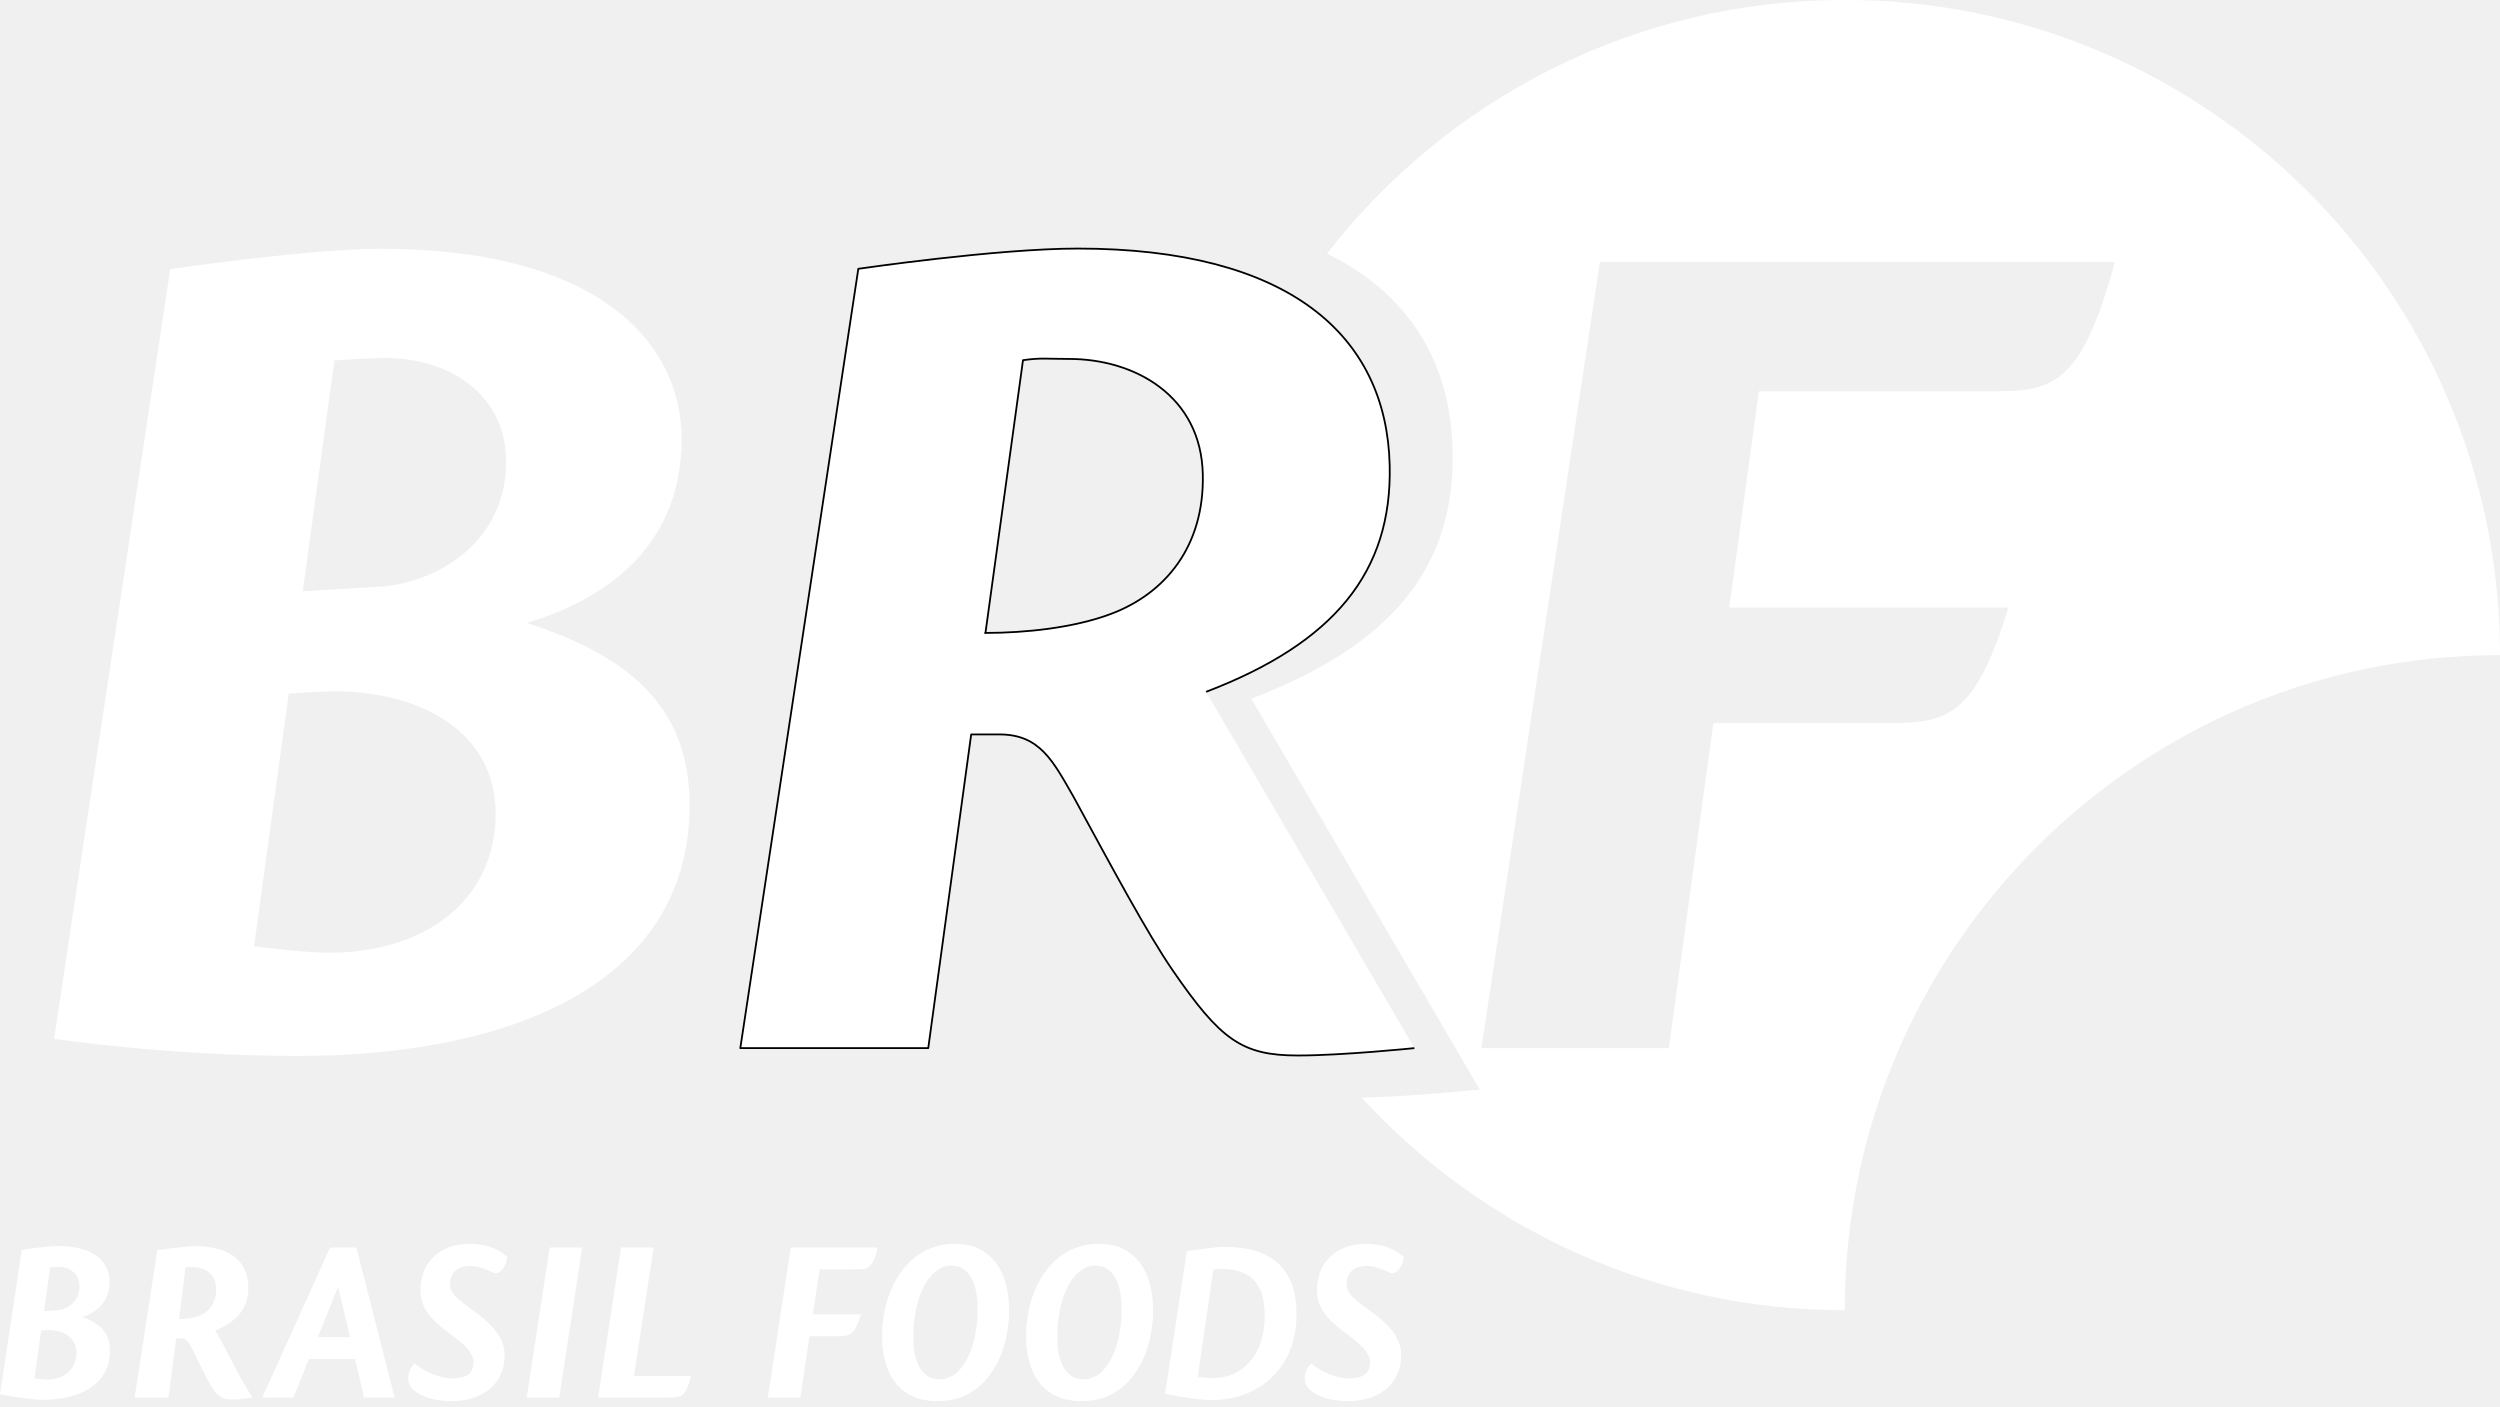
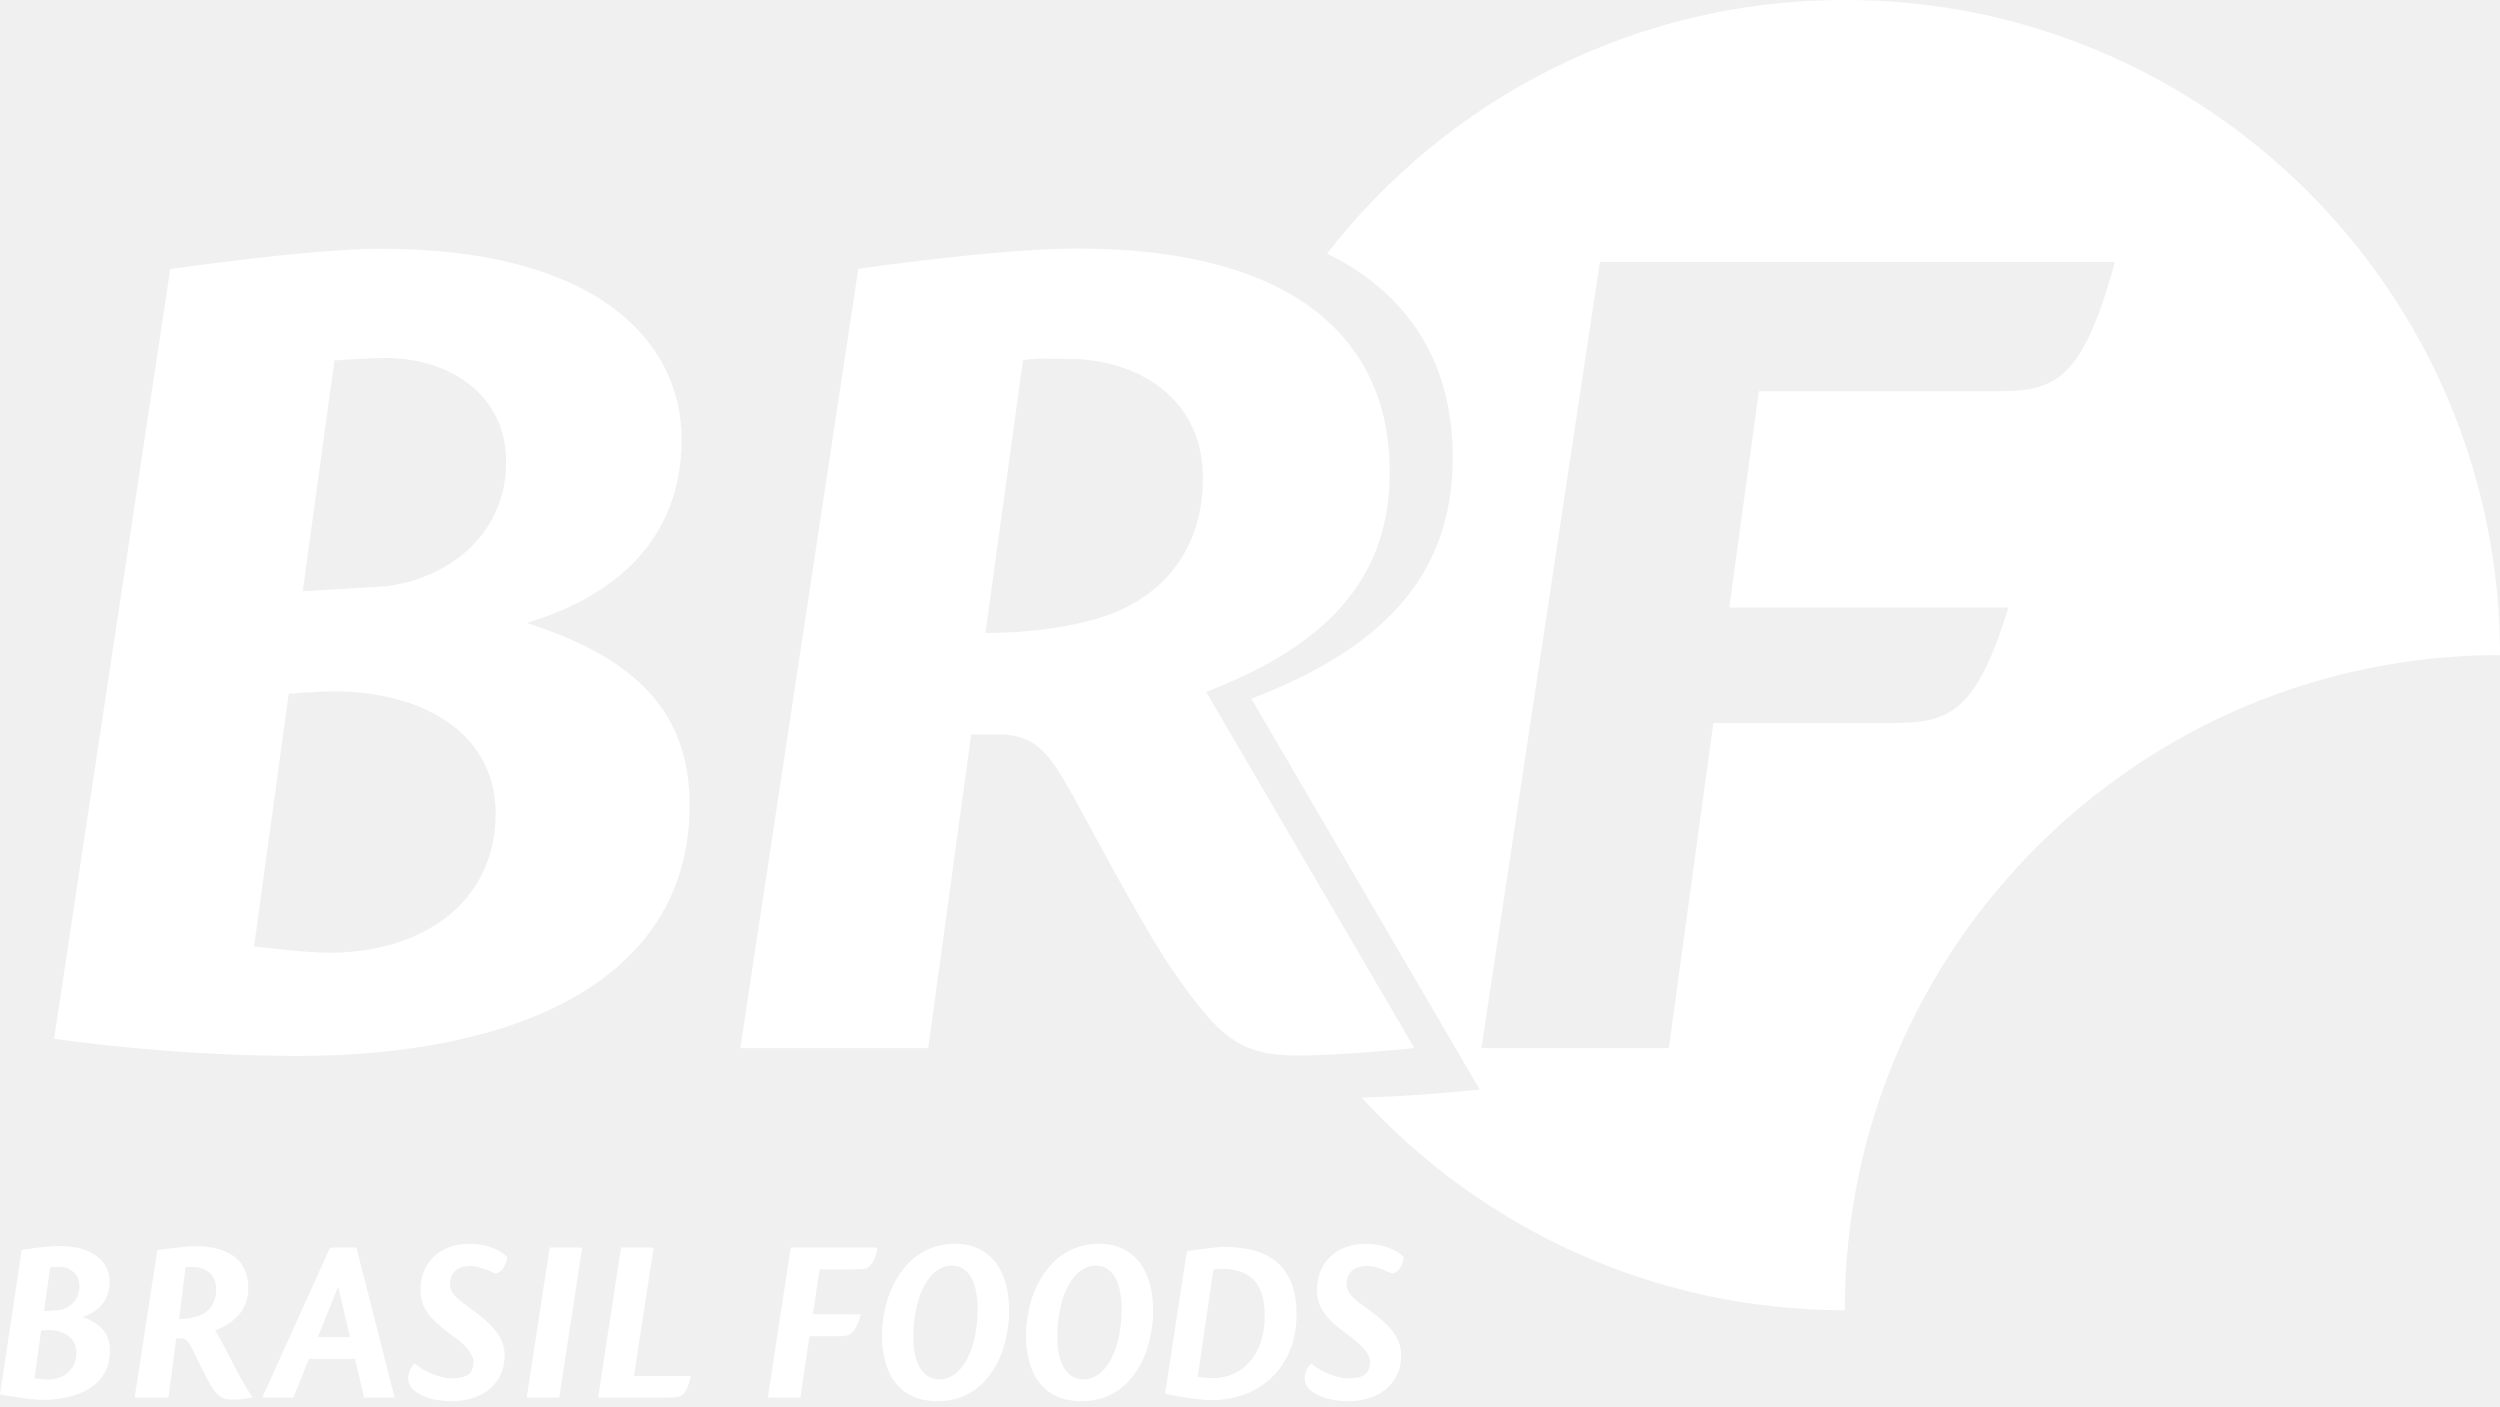
<svg xmlns="http://www.w3.org/2000/svg" width="100%" height="100%" viewBox="0 0 400 225" version="1.1" xml:space="preserve" style="fill-rule:evenodd;clip-rule:evenodd;stroke-linejoin:round;stroke-miterlimit:1.414;">
  <g transform="matrix(1,0,0,1,-3299.74,-2713.86)">
-     <path d="M3457.35,2815.13C3463.83,2815.13 3471.54,2814.32 3477.51,2812.08C3486.14,2808.83 3492.45,2801.32 3492.19,2789.76C3491.91,2777.17 3481.28,2771.29 3470.78,2771.29C3467.21,2771.29 3466.31,2771.08 3463.42,2771.49L3457.41,2815.15L3457.35,2815.13ZM3526.04,2881.56C3526.04,2881.56 3514.54,2882.74 3507.4,2882.74C3498.44,2882.74 3495.03,2880.24 3487.4,2869.16C3483.28,2863.16 3477.78,2852.88 3471.49,2841.32C3468.23,2835.64 3466.13,2831.37 3459.66,2831.37L3455.13,2831.37L3448.26,2881.56L3418.19,2881.56L3437.07,2756.87C3437.07,2756.87 3459.19,2753.63 3472.18,2753.63C3505.89,2753.63 3521.61,2767.44 3522.09,2788.34C3522.48,2805.39 3513.2,2816.72 3492.72,2824.55" style="fill:white;fill-rule:nonzero;stroke:black;stroke-width:0.29px;" />
+     <path d="M3457.35,2815.13C3463.83,2815.13 3471.54,2814.32 3477.51,2812.08C3486.14,2808.83 3492.45,2801.32 3492.19,2789.76C3491.91,2777.17 3481.28,2771.29 3470.78,2771.29C3467.21,2771.29 3466.31,2771.08 3463.42,2771.49L3457.41,2815.15L3457.35,2815.13ZM3526.04,2881.56C3526.04,2881.56 3514.54,2882.74 3507.4,2882.74C3498.44,2882.74 3495.03,2880.24 3487.4,2869.16C3483.28,2863.16 3477.78,2852.88 3471.49,2841.32C3468.23,2835.64 3466.13,2831.37 3459.66,2831.37L3455.13,2831.37L3448.26,2881.56L3418.19,2881.56L3437.07,2756.87C3437.07,2756.87 3459.19,2753.63 3472.18,2753.63C3505.89,2753.63 3521.61,2767.44 3522.09,2788.34C3522.48,2805.39 3513.2,2816.72 3492.72,2824.55" style="fill:white;fill-rule:nonzero;" />
    <g transform="matrix(1,0,0,1,3299.74,2713.86)">
      <path d="M212.326,40.574C231.503,15.88 261.477,-0.011 295.165,-0.011C353.06,-0.011 400,46.929 400,104.824L399.989,104.813C342.099,104.813 295.165,151.742 295.165,209.637C264.565,209.637 237.027,196.526 217.863,175.613C225.703,175.469 236.76,174.338 236.76,174.338L200.216,111.795C222.673,103.211 232.854,90.78 232.424,72.075C232.109,58.159 225.634,47.11 212.326,40.574ZM338.377,41.907L255.981,41.907L237.028,167.698L267.012,167.698L274.139,115.689L302.27,115.689C311.422,115.689 316.041,114.674 321.325,97.219L276.679,97.219L281.422,62.606L319.322,62.6C328.479,62.6 333.098,61.435 338.377,41.907ZM197.916,65.616C198.949,67.942 199.559,70.61 199.626,73.63C199.833,82.698 196.357,89.496 190.899,93.937C191.921,84.021 194.325,74.516 197.916,65.616Z" style="fill:white;fill-rule:nonzero;" />
    </g>
    <path d="M3327,2756.91C3327,2756.91 3349.35,2753.66 3360.61,2753.66C3394.77,2753.66 3408.59,2768.06 3408.81,2783.89C3408.85,2802.57 3394.89,2810.28 3384,2813.53C3403.73,2819.82 3409.89,2829.56 3410.08,2842.35C3410.26,2871.43 3381.13,2882.81 3347.42,2882.81C3326.49,2882.81 3308.39,2880.06 3308.39,2880.06L3326.98,2756.91L3327,2756.91ZM3379.04,2843.75C3378.87,2830.97 3367.16,2824.47 3353.1,2824.47C3351.09,2824.47 3345.94,2824.85 3345.94,2824.85L3340.39,2865.28C3340.39,2865.28 3348.56,2866.3 3352.34,2866.3C3367.52,2866.3 3379.02,2858.17 3379.05,2843.96L3379.05,2843.75L3379.04,2843.75ZM3380.71,2787.36C3380.57,2777.41 3372.22,2771.13 3361.28,2771.13C3359.27,2771.13 3353.25,2771.53 3353.25,2771.53L3348.18,2808.47L3361.57,2807.66C3372.26,2806.24 3380.87,2798.73 3380.71,2787.57" style="fill:white;fill-rule:nonzero;" />
    <path d="M3374.8,2912.87C3377.22,2912.87 3379.41,2913.57 3380.91,2914.98C3380.79,2916.14 3379.9,2917.99 3378.67,2917.49C3377.98,2917.14 3376.26,2916.41 3375.02,2916.41C3372.6,2916.41 3371.76,2917.8 3371.74,2919.34C3371.74,2920.84 3373.01,2921.79 3375.43,2923.53C3378.12,2925.49 3380.49,2927.64 3380.48,2930.71C3380.47,2935.56 3376.58,2938.05 3372.01,2938.05C3369.32,2938.05 3367.28,2937.36 3366.02,2936.36C3365.6,2936.02 3365.06,2935.33 3365.06,2934.55C3364.99,2933.56 3365.49,2932.51 3366.11,2932.02C3366.95,2932.86 3369.72,2934.4 3372.07,2934.4C3374.37,2934.4 3375.48,2933.64 3375.49,2931.83C3375.49,2930.48 3374.31,2929.13 3371.97,2927.44C3368.36,2924.8 3367.02,2923.06 3367.02,2920.14C3367.03,2915.91 3370.12,2912.87 3374.77,2912.87" style="fill:white;fill-rule:nonzero;" />
    <path d="M3387.69,2913.46L3392.89,2913.46L3389.22,2937.49L3384.01,2937.49" style="fill:white;fill-rule:nonzero;" />
    <path d="M3401.17,2934.03L3404.32,2913.47L3399.11,2913.47L3395.43,2937.49L3405.31,2937.49C3407.04,2937.49 3407.86,2937.49 3408.47,2937.3C3409.17,2937.09 3409.94,2935.88 3410.24,2934.03" style="fill:white;fill-rule:nonzero;" />
    <path d="M3328.35,2924.9C3329.46,2924.9 3330.69,2924.75 3331.73,2924.33C3333.23,2923.71 3334.33,2922.29 3334.33,2920.1C3334.32,2917.71 3332.5,2916.59 3330.69,2916.59C3330.08,2916.59 3329.92,2916.55 3329.43,2916.63L3328.4,2924.9L3328.35,2924.9ZM3324.91,2913.89C3324.91,2913.89 3329.23,2913.25 3330.97,2913.25C3336.78,2913.25 3339.44,2915.86 3339.47,2919.83C3339.48,2923.07 3337.8,2925.26 3334.14,2926.76C3334.96,2927.6 3338.23,2934.88 3340.16,2937.42C3340.16,2937.42 3338.35,2937.8 3337.12,2937.8C3335.47,2937.8 3334.58,2937.42 3333.41,2935.45C3332.75,2934.29 3331.63,2932.06 3330.59,2929.87C3330.04,2928.79 3329.69,2927.99 3328.57,2927.99L3327.93,2927.99L3326.69,2937.49L3321.28,2937.49" style="fill:white;fill-rule:nonzero;" />
    <path d="M3452.57,2912.87C3458.42,2912.87 3461.26,2917.45 3461.2,2923.75C3461.14,2930.4 3457.71,2938.05 3449.74,2938.05C3443.76,2938.05 3440.81,2933.83 3440.87,2927.41C3440.93,2920.14 3444.97,2912.87 3452.53,2912.87L3452.52,2912.87L3452.57,2912.87ZM3451.92,2916.36C3448.76,2916.36 3445.94,2920.59 3445.87,2927.67C3445.84,2931.51 3447.1,2934.55 3450.04,2934.55C3454.13,2934.55 3456.12,2928.79 3456.17,2923.52C3456.2,2920.25 3455.39,2916.36 3451.96,2916.36" style="fill:white;fill-rule:nonzero;" />
    <path d="M3475.61,2912.87C3481.46,2912.87 3484.3,2917.45 3484.24,2923.75C3484.18,2930.4 3480.75,2938.05 3472.79,2938.05C3466.81,2938.05 3463.85,2933.83 3463.91,2927.41C3463.98,2920.14 3468.01,2912.87 3475.58,2912.87L3475.55,2912.87L3475.61,2912.87ZM3474.96,2916.36C3471.8,2916.36 3468.97,2920.59 3468.91,2927.67C3468.88,2931.51 3470.14,2934.55 3473.08,2934.55C3477.17,2934.55 3479.16,2928.79 3479.21,2923.52C3479.23,2920.25 3478.43,2916.36 3475,2916.36" style="fill:white;fill-rule:nonzero;" />
    <path d="M3489.63,2914.05C3489.63,2914.05 3494.04,2913.36 3495.62,2913.36C3503.08,2913.36 3507.37,2916.7 3507.18,2924.61C3506.99,2933.03 3500.91,2937.87 3493.66,2937.87C3491,2937.87 3486.15,2936.88 3486.15,2936.88L3489.64,2914.05L3489.63,2914.05ZM3502.09,2924.8C3502.2,2919.8 3500.36,2916.88 3495.19,2916.88C3494.63,2916.88 3493.88,2916.99 3493.88,2916.99L3491.37,2934.17C3491.37,2934.17 3492.82,2934.37 3493.77,2934.37C3498.51,2934.37 3501.95,2930.68 3502.09,2924.83" style="fill:white;fill-rule:nonzero;" />
    <path d="M3518.25,2912.87C3520.67,2912.87 3522.86,2913.57 3524.36,2914.98C3524.23,2916.14 3523.35,2917.99 3522.12,2917.49C3521.44,2917.14 3519.71,2916.41 3518.48,2916.41C3516.05,2916.41 3515.2,2917.8 3515.2,2919.34C3515.2,2920.84 3516.46,2921.79 3518.88,2923.53C3521.57,2925.49 3523.94,2927.64 3523.93,2930.71C3523.92,2935.56 3520.03,2938.05 3515.45,2938.05C3512.77,2938.05 3510.73,2937.36 3509.47,2936.36C3509.05,2936.02 3508.51,2935.33 3508.51,2934.55C3508.43,2933.56 3508.94,2932.51 3509.56,2932.02C3510.4,2932.86 3513.16,2934.4 3515.51,2934.4C3517.81,2934.4 3518.93,2933.64 3518.94,2931.83C3518.94,2930.48 3517.75,2929.13 3515.41,2927.44C3511.8,2924.8 3510.46,2923.06 3510.46,2920.14C3510.48,2915.91 3513.56,2912.87 3518.21,2912.87" style="fill:white;fill-rule:nonzero;" />
    <path d="M3303.26,2913.84C3303.26,2913.84 3307.13,2913.22 3309.07,2913.22C3314.95,2913.22 3317.29,2915.95 3317.29,2918.96C3317.24,2922.49 3314.81,2923.96 3312.92,2924.58C3316.3,2925.76 3317.34,2927.62 3317.33,2930.04C3317.29,2935.54 3312.28,2937.84 3306.47,2937.84C3304.47,2937.84 3299.74,2936.96 3299.74,2936.96L3303.23,2913.81L3303.26,2913.84ZM3311.97,2930.33C3311.97,2927.91 3309.98,2926.67 3307.55,2926.67C3307.2,2926.67 3306.32,2926.74 3306.32,2926.74L3305.25,2934.4C3305.25,2934.4 3306.64,2934.59 3307.3,2934.59C3309.91,2934.59 3311.92,2933.05 3311.97,2930.37L3311.97,2930.31L3311.97,2930.33ZM3312.45,2919.64C3312.45,2917.75 3311.03,2916.56 3309.14,2916.56C3308.8,2916.56 3307.76,2916.64 3307.76,2916.64L3306.78,2923.65L3309.09,2923.49C3310.94,2923.22 3312.45,2921.8 3312.45,2919.68" style="fill:white;fill-rule:nonzero;" />
    <path d="M3349.18,2931.29L3346.68,2937.48L3341.7,2937.48L3352.55,2913.46L3356.76,2913.46L3362.88,2937.48L3358,2937.48L3356.56,2931.29L3349.26,2931.29L3349.18,2931.29ZM3355.74,2927.8L3353.85,2919.73L3350.59,2927.8" style="fill:white;fill-rule:nonzero;" />
    <path d="M3437.48,2924.15C3436.52,2927.45 3435.63,2927.65 3434.06,2927.65L3429.26,2927.65L3427.79,2937.49L3422.59,2937.49L3426.26,2913.46L3440.14,2913.46C3439.85,2915.35 3439.07,2916.55 3438.37,2916.8C3437.95,2916.96 3436.91,2916.96 3435.15,2916.96L3430.88,2916.96L3429.8,2924.14" style="fill:white;fill-rule:nonzero;" />
  </g>
</svg>
